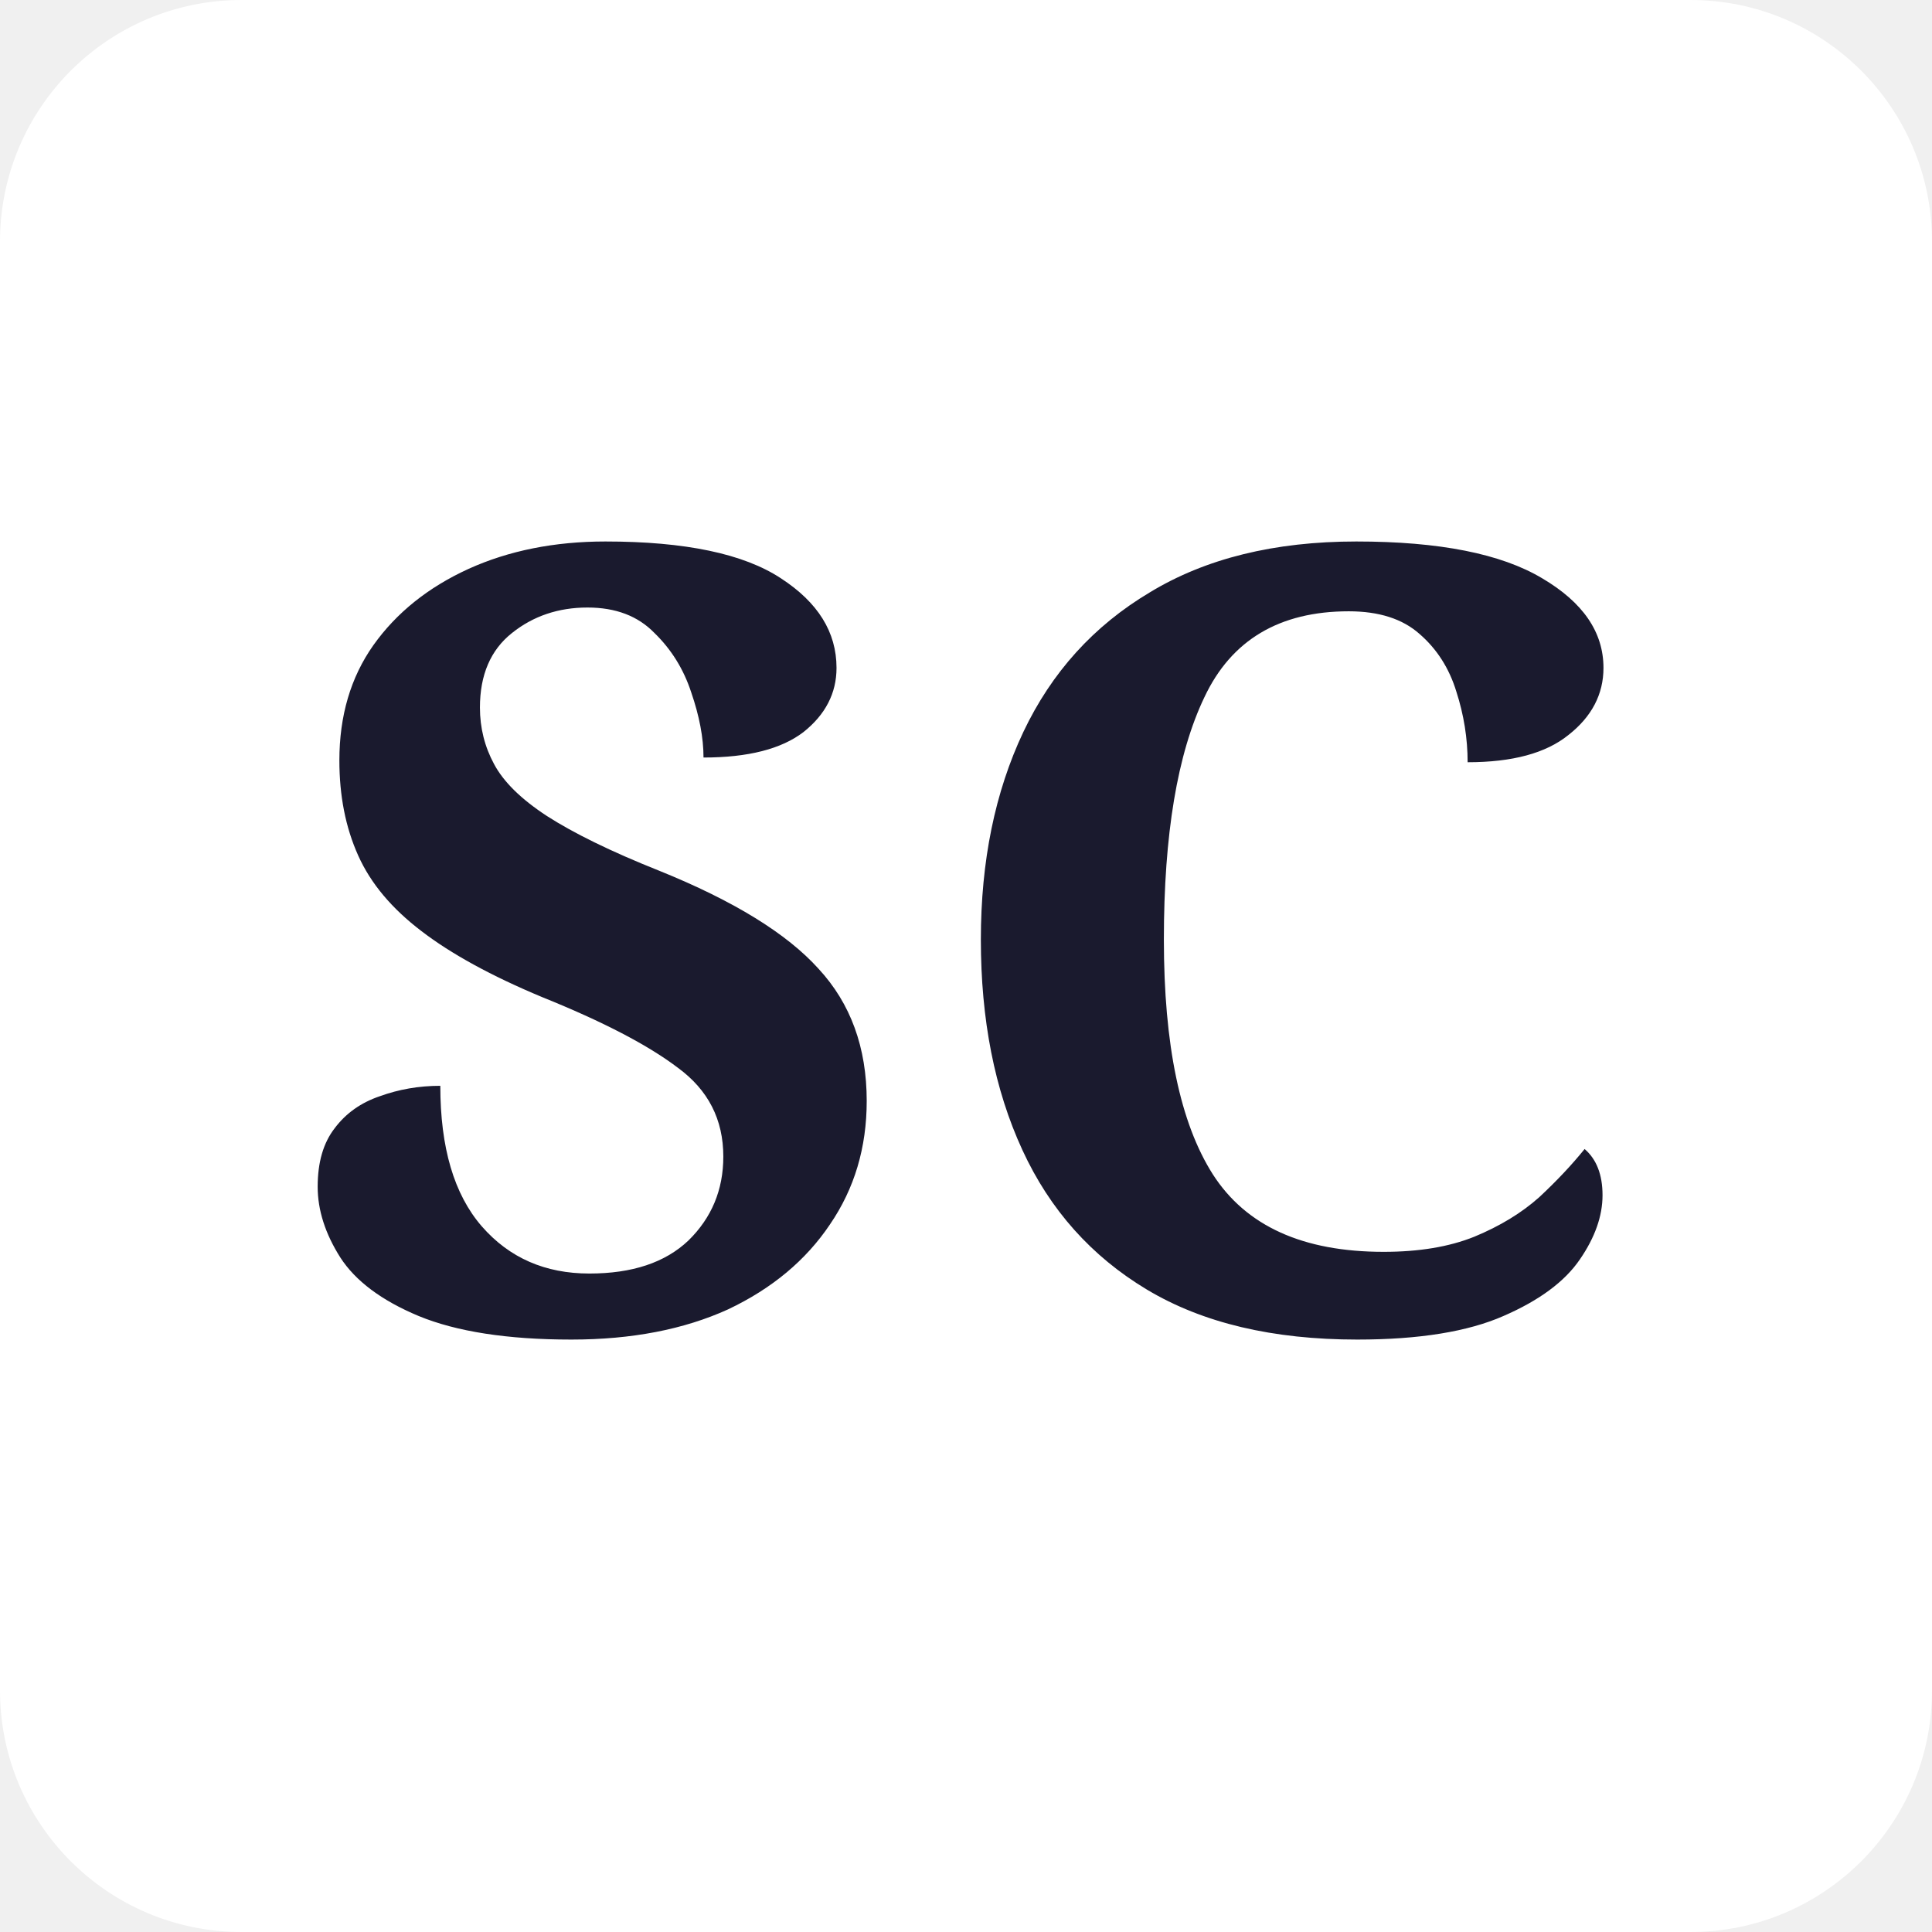
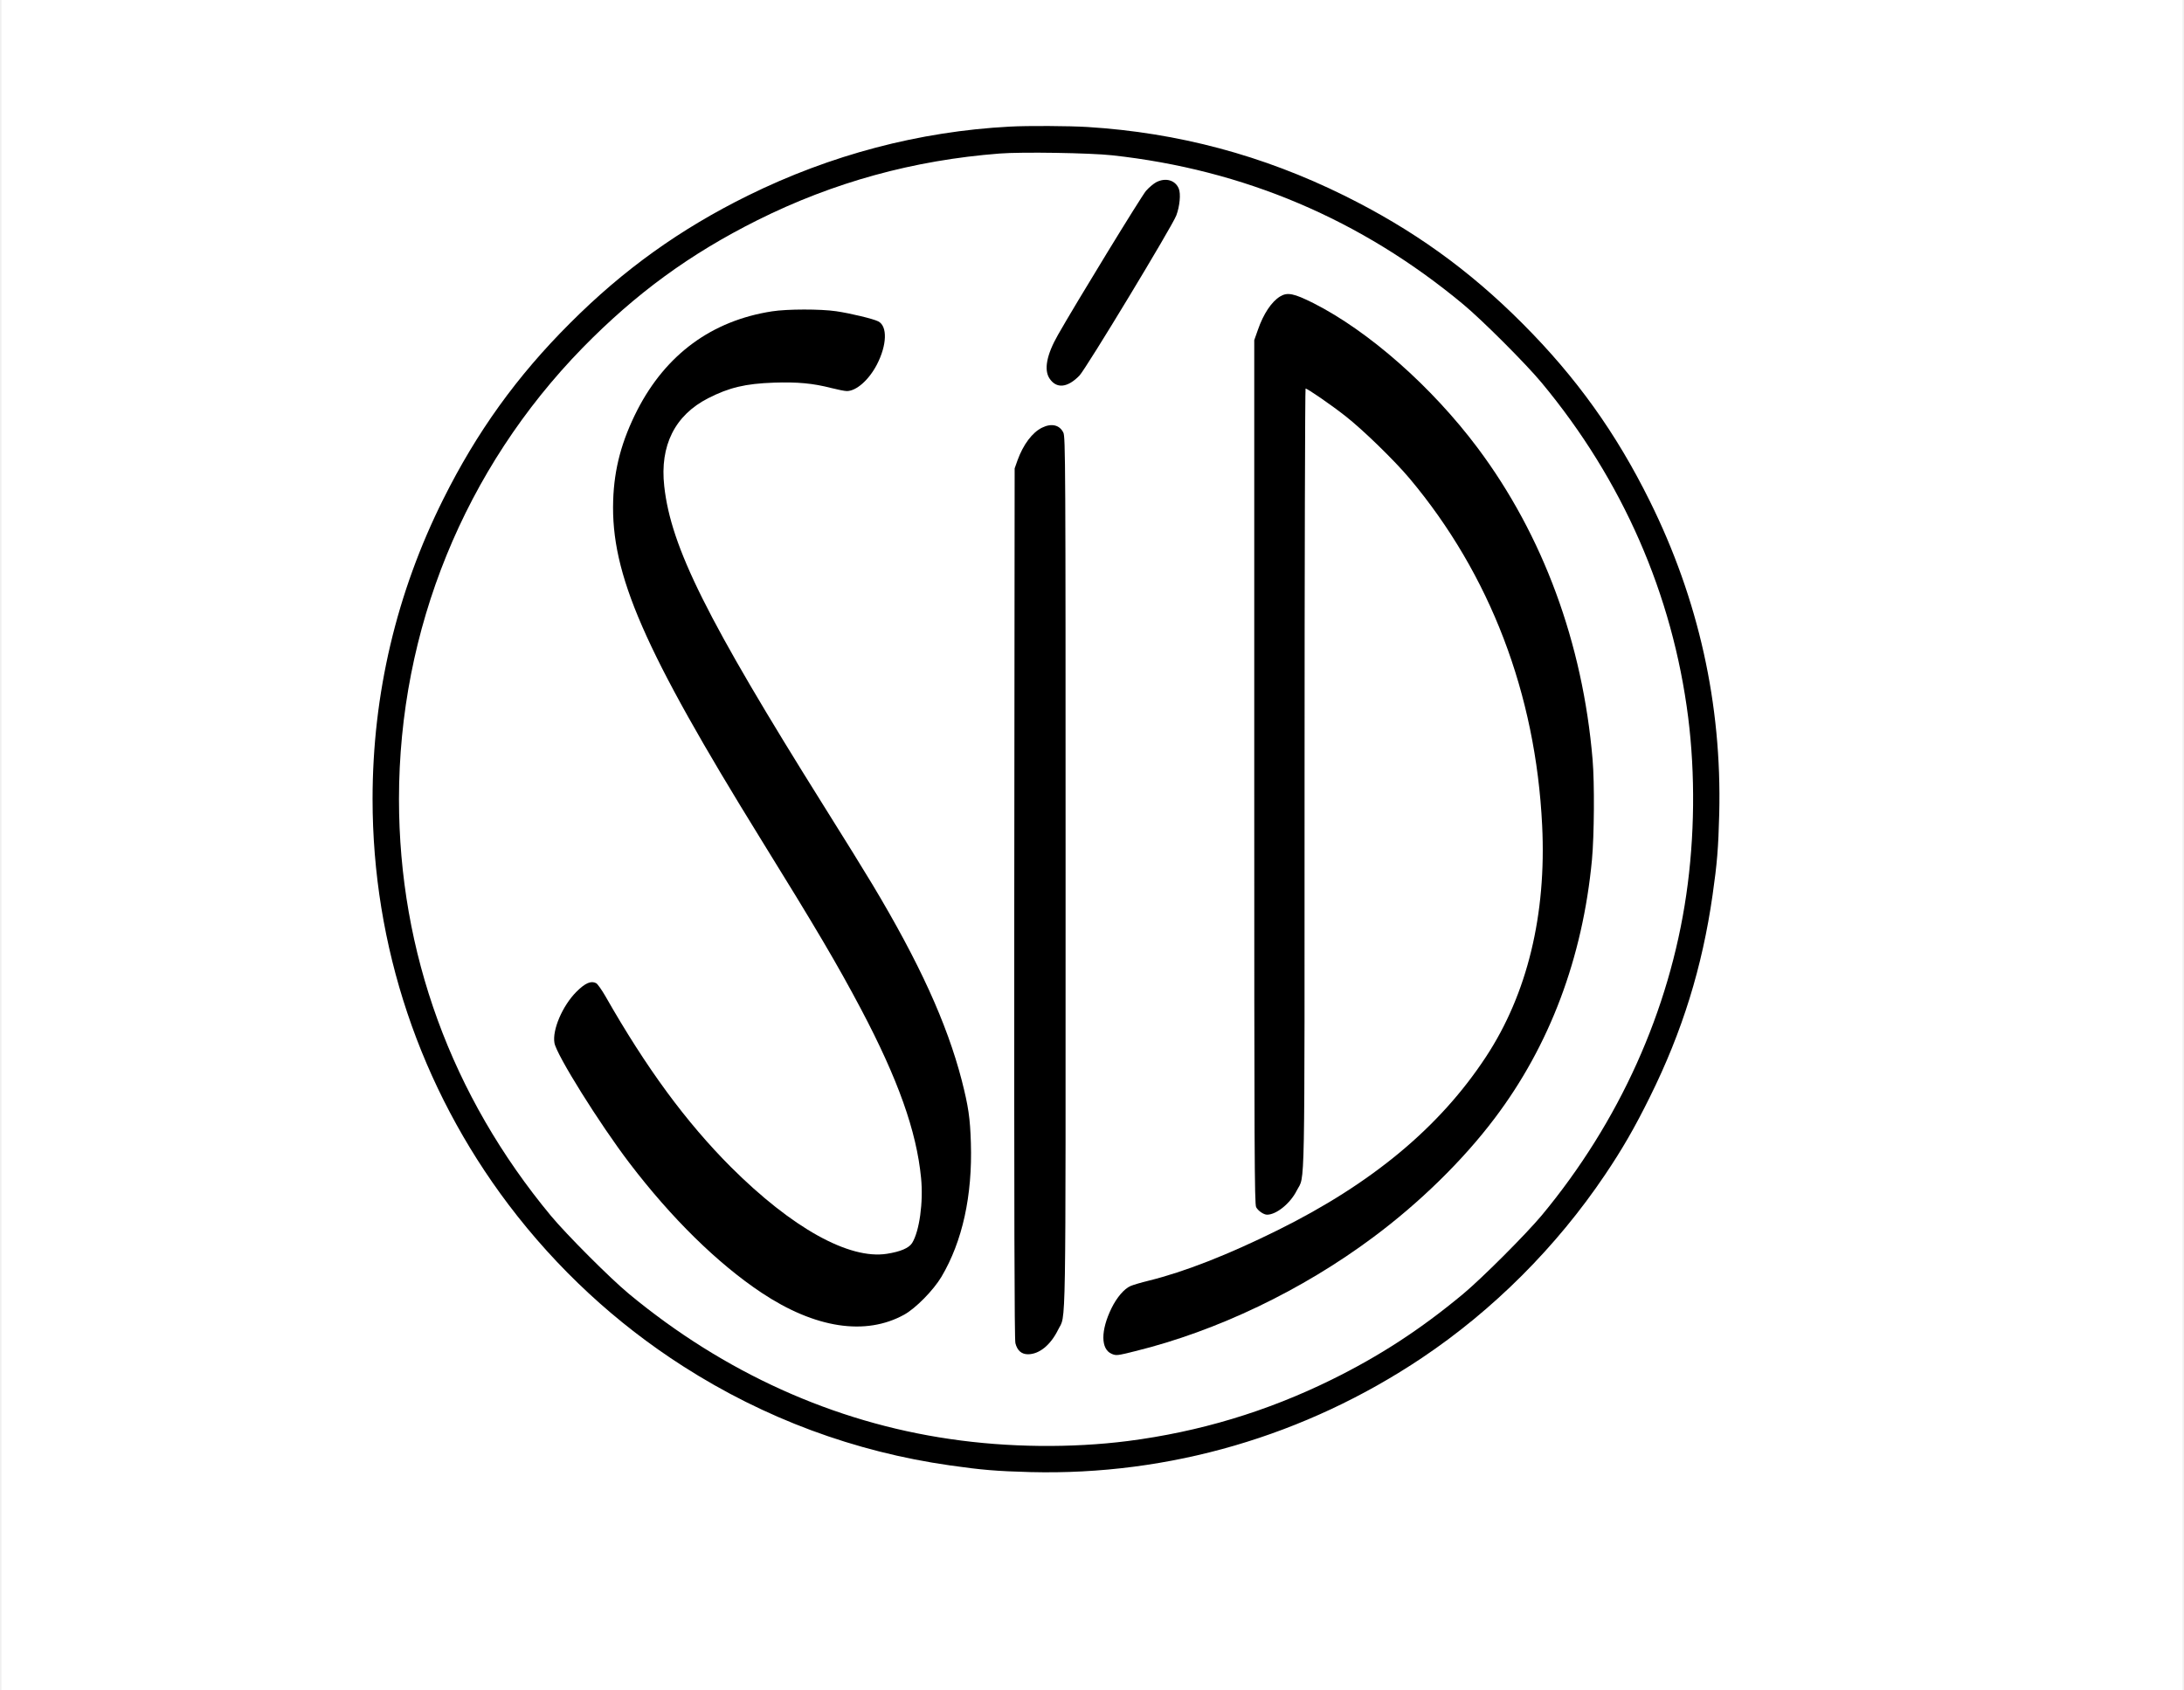
- <svg xmlns="http://www.w3.org/2000/svg" viewBox="0 0 32 32">
-   <rect width="32" height="32" fill="#ffffff" rx="4" />
-   <text x="16" y="22" text-anchor="middle" font-family="Georgia, serif" font-size="18" font-weight="600" fill="#1a1a2e">SC</text>
+ <svg xmlns="http://www.w3.org/2000/svg" viewBox="0 0 1734 1344" width="500" height="387">
+   <rect width="1734" height="1344" fill="#ffffff" />
+   <g transform="translate(0,1344) scale(0.1,-0.1)" fill="#000000" stroke="none">
+     <path d="M8015 12433 c-718 -38 -1423 -224 -2080 -548 -539 -266 -990 -589 -1415 -1015 -422 -421 -741 -865 -1008 -1400 -372 -745 -562 -1550 -562 -2385 0 -1168 377 -2293 1081 -3225 385 -509 854 -944 1389 -1286 646 -414 1362 -680 2122 -788 245 -35 370 -46 638 -53 1105 -28 2185 287 3113 908 567 380 1070 883 1455 1455 137 203 238 378 357 619 259 522 417 1033 499 1607 36 251 46 373 53 648 21 869 -164 1702 -552 2485 -268 542 -586 985 -1010 1410 -429 431 -875 750 -1420 1020 -647 320 -1320 500 -2040 545 -147 9 -474 11 -620 3z m815 -228 c1047 -114 1981 -511 2790 -1184 151 -125 500 -474 626 -626 642 -773 1040 -1682 1164 -2660 57 -453 52 -951 -15 -1410 -134 -923 -534 -1809 -1149 -2550 -128 -153 -477 -502 -626 -626 -338 -281 -663 -493 -1047 -682 -514 -253 -1050 -414 -1618 -487 -448 -57 -954 -52 -1414 16 -925 134 -1799 530 -2551 1153 -148 122 -498 473 -621 621 -792 954 -1209 2097 -1209 3315 0 1347 521 2626 1460 3589 423 432 852 746 1390 1015 605 302 1241 477 1925 530 176 14 722 5 895 -14z" />
+     <path d="M9179 11990 c-20 -11 -56 -41 -79 -67 -36 -41 -557 -893 -700 -1145 -91 -159 -114 -280 -67 -349 55 -82 143 -73 237 24 51 52 738 1188 770 1273 28 74 37 173 20 214 -28 68 -106 90 -181 50z" />
+     <path d="M10165 11082 c-68 -42 -132 -138 -176 -265 l-29 -82 0 -3433 c0 -3049 2 -3436 15 -3462 15 -29 60 -60 87 -60 74 0 185 90 236 192 67 131 62 -136 62 3276 0 1706 4 3102 8 3102 15 0 204 -130 317 -219 138 -108 389 -352 510 -496 640 -763 1003 -1712 1054 -2759 35 -709 -118 -1341 -447 -1841 -367 -559 -907 -1008 -1657 -1379 -394 -195 -738 -330 -1025 -401 -58 -14 -122 -33 -143 -42 -51 -22 -110 -91 -152 -177 -87 -178 -86 -326 2 -363 37 -15 43 -14 188 22 649 160 1324 483 1890 905 370 275 715 613 966 946 438 579 700 1276 774 2056 18 194 21 611 5 798 -78 925 -394 1783 -914 2478 -365 487 -865 928 -1305 1151 -156 78 -207 89 -266 53z" />
+     <path d="M6126 10964 c-478 -74 -842 -341 -1070 -783 -125 -245 -185 -467 -193 -721 -19 -586 243 -1187 1175 -2695 439 -709 607 -994 796 -1351 293 -555 441 -969 477 -1342 19 -192 -13 -423 -71 -517 -25 -40 -92 -69 -201 -86 -301 -47 -755 206 -1240 690 -357 358 -671 785 -998 1359 -29 50 -62 97 -73 103 -41 22 -88 1 -158 -69 -110 -111 -192 -302 -174 -406 15 -93 359 -644 597 -956 333 -437 699 -797 1050 -1031 426 -283 826 -344 1134 -174 92 51 232 194 296 301 167 282 247 646 234 1064 -6 201 -20 292 -73 500 -118 454 -338 936 -709 1555 -56 94 -231 377 -390 630 -928 1482 -1213 2054 -1266 2539 -36 323 85 564 349 699 167 85 295 116 524 124 187 6 309 -5 456 -43 51 -13 106 -24 123 -24 75 0 175 88 239 211 80 155 85 305 11 343 -38 20 -220 64 -336 81 -124 18 -387 18 -509 -1z" />
+     <path d="M8273 10039 c-78 -38 -150 -135 -195 -259 l-23 -65 -3 -3459 c-1 -2451 1 -3470 9 -3498 15 -59 49 -88 100 -88 90 0 180 74 239 194 65 134 60 -165 60 3641 0 3274 -1 3462 -18 3495 -30 61 -94 76 -169 39z" />
+   </g>
</svg>
